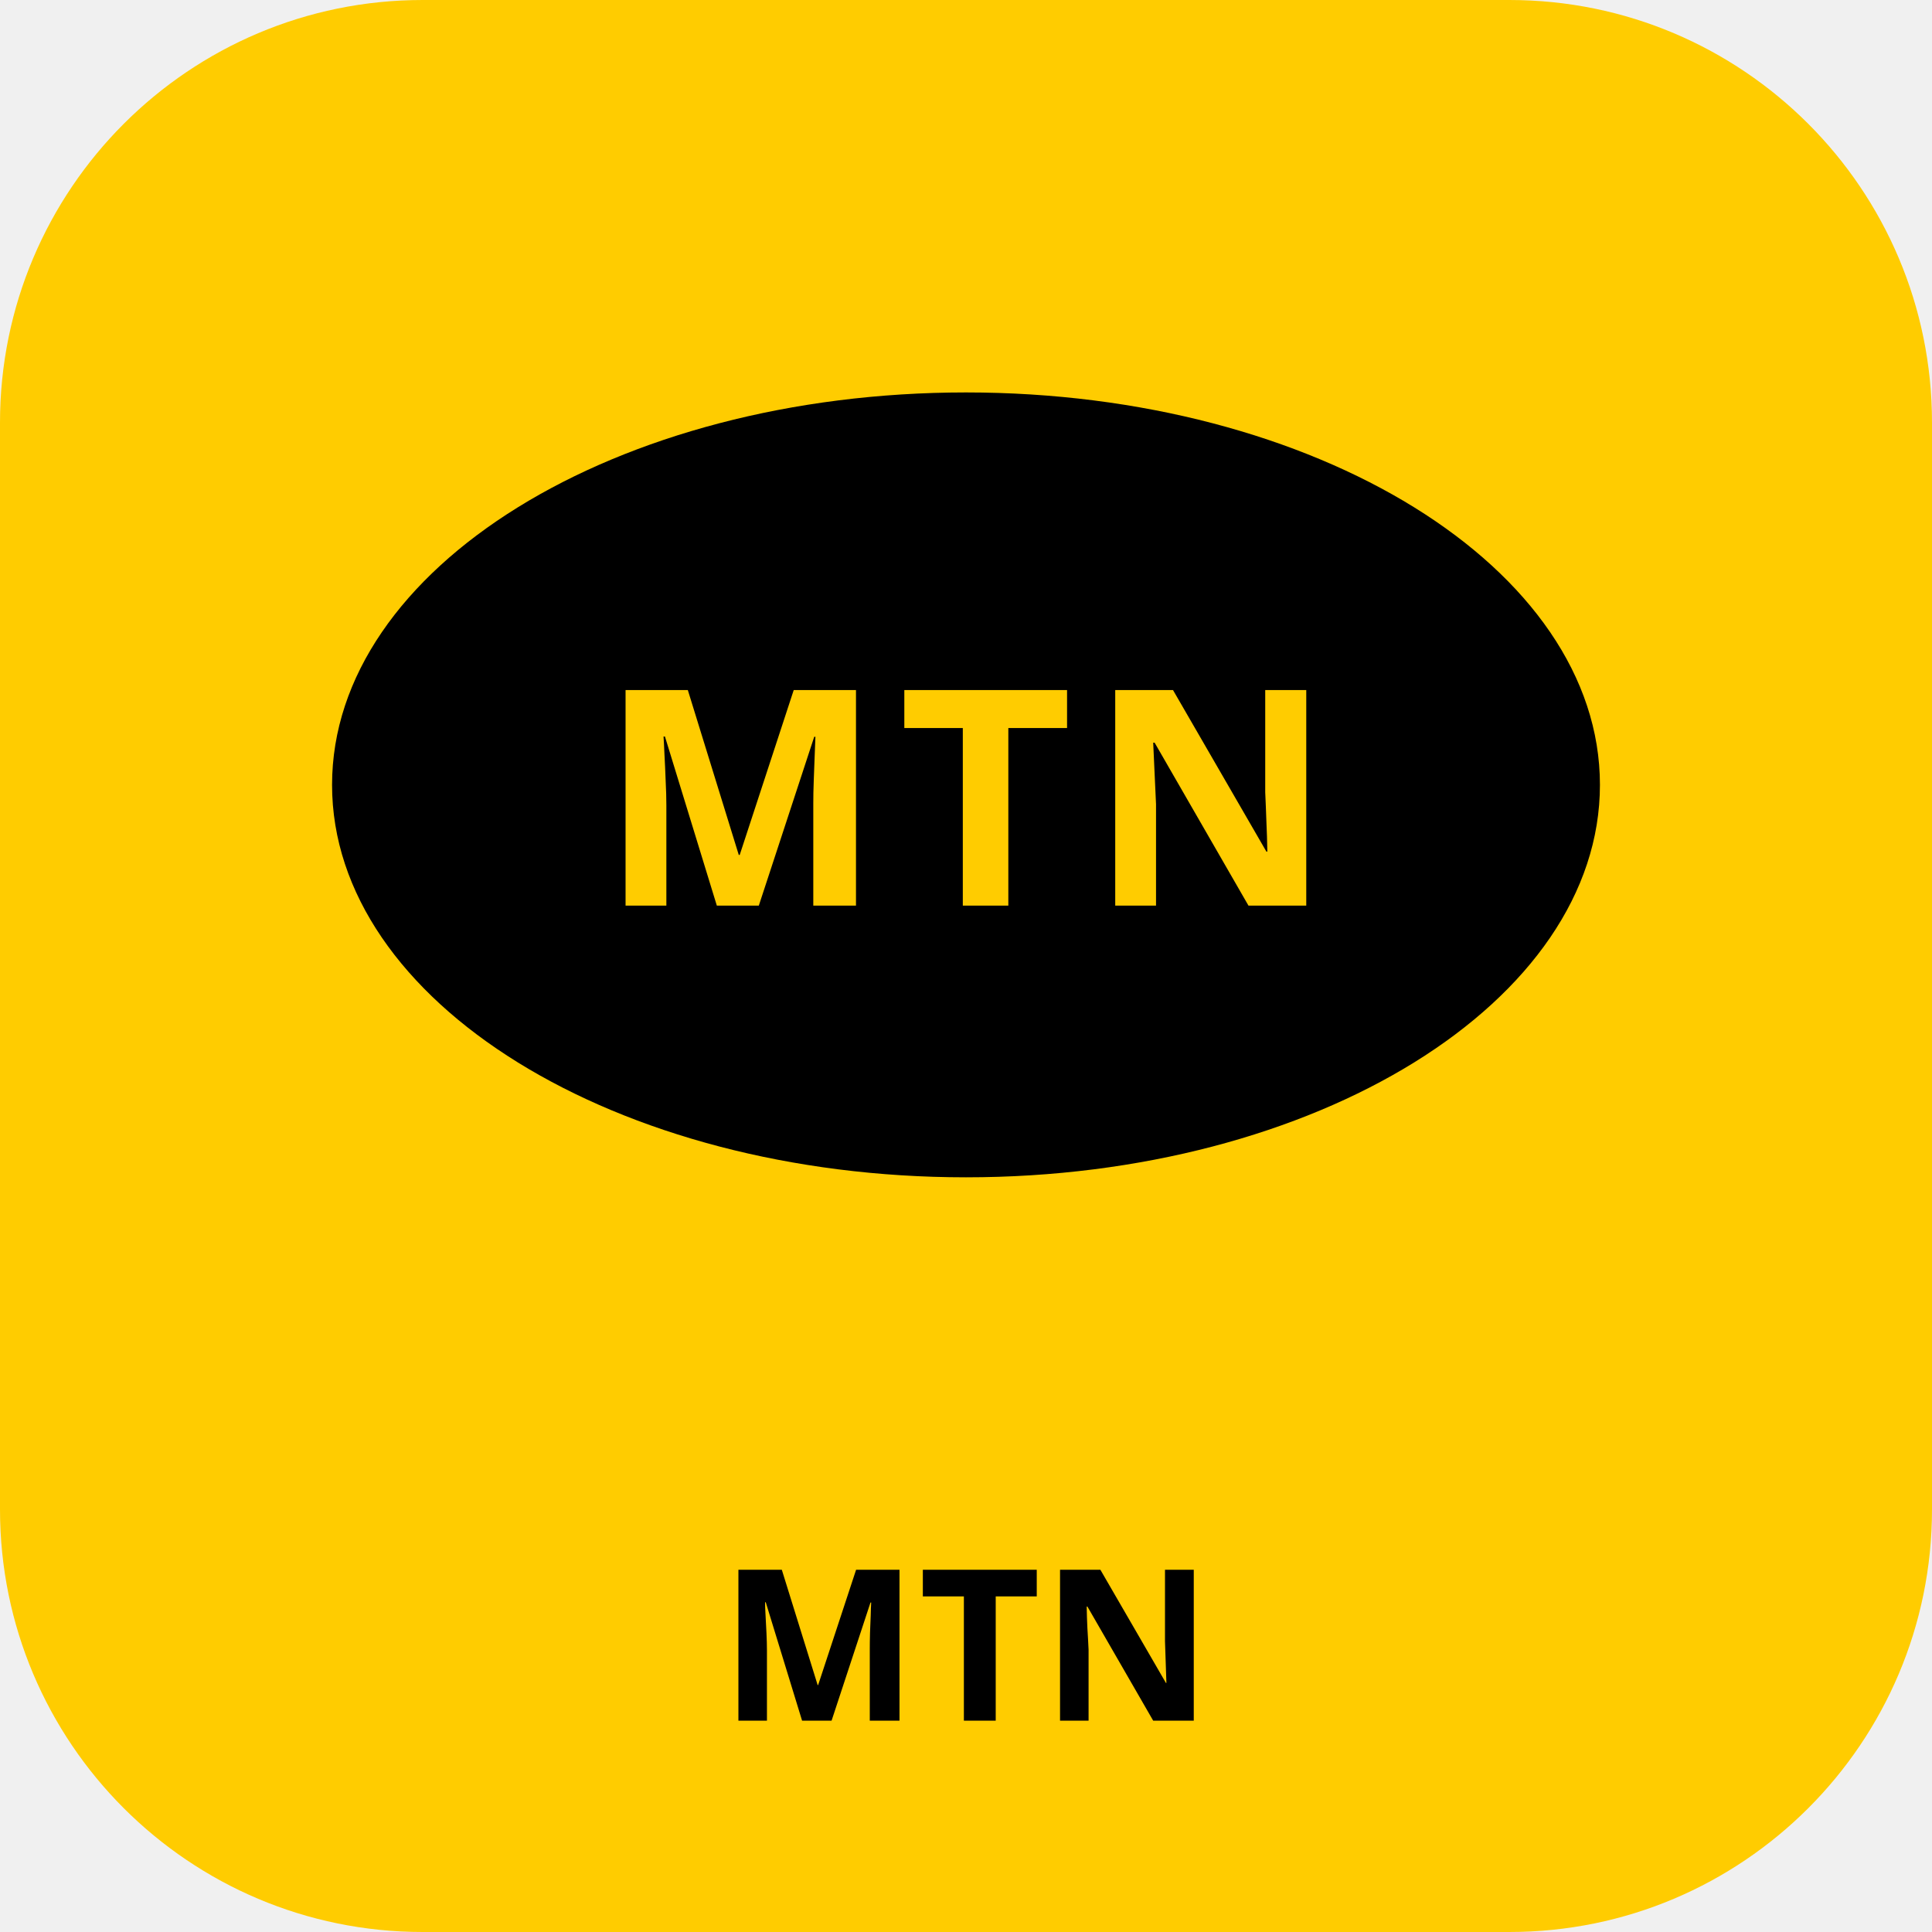
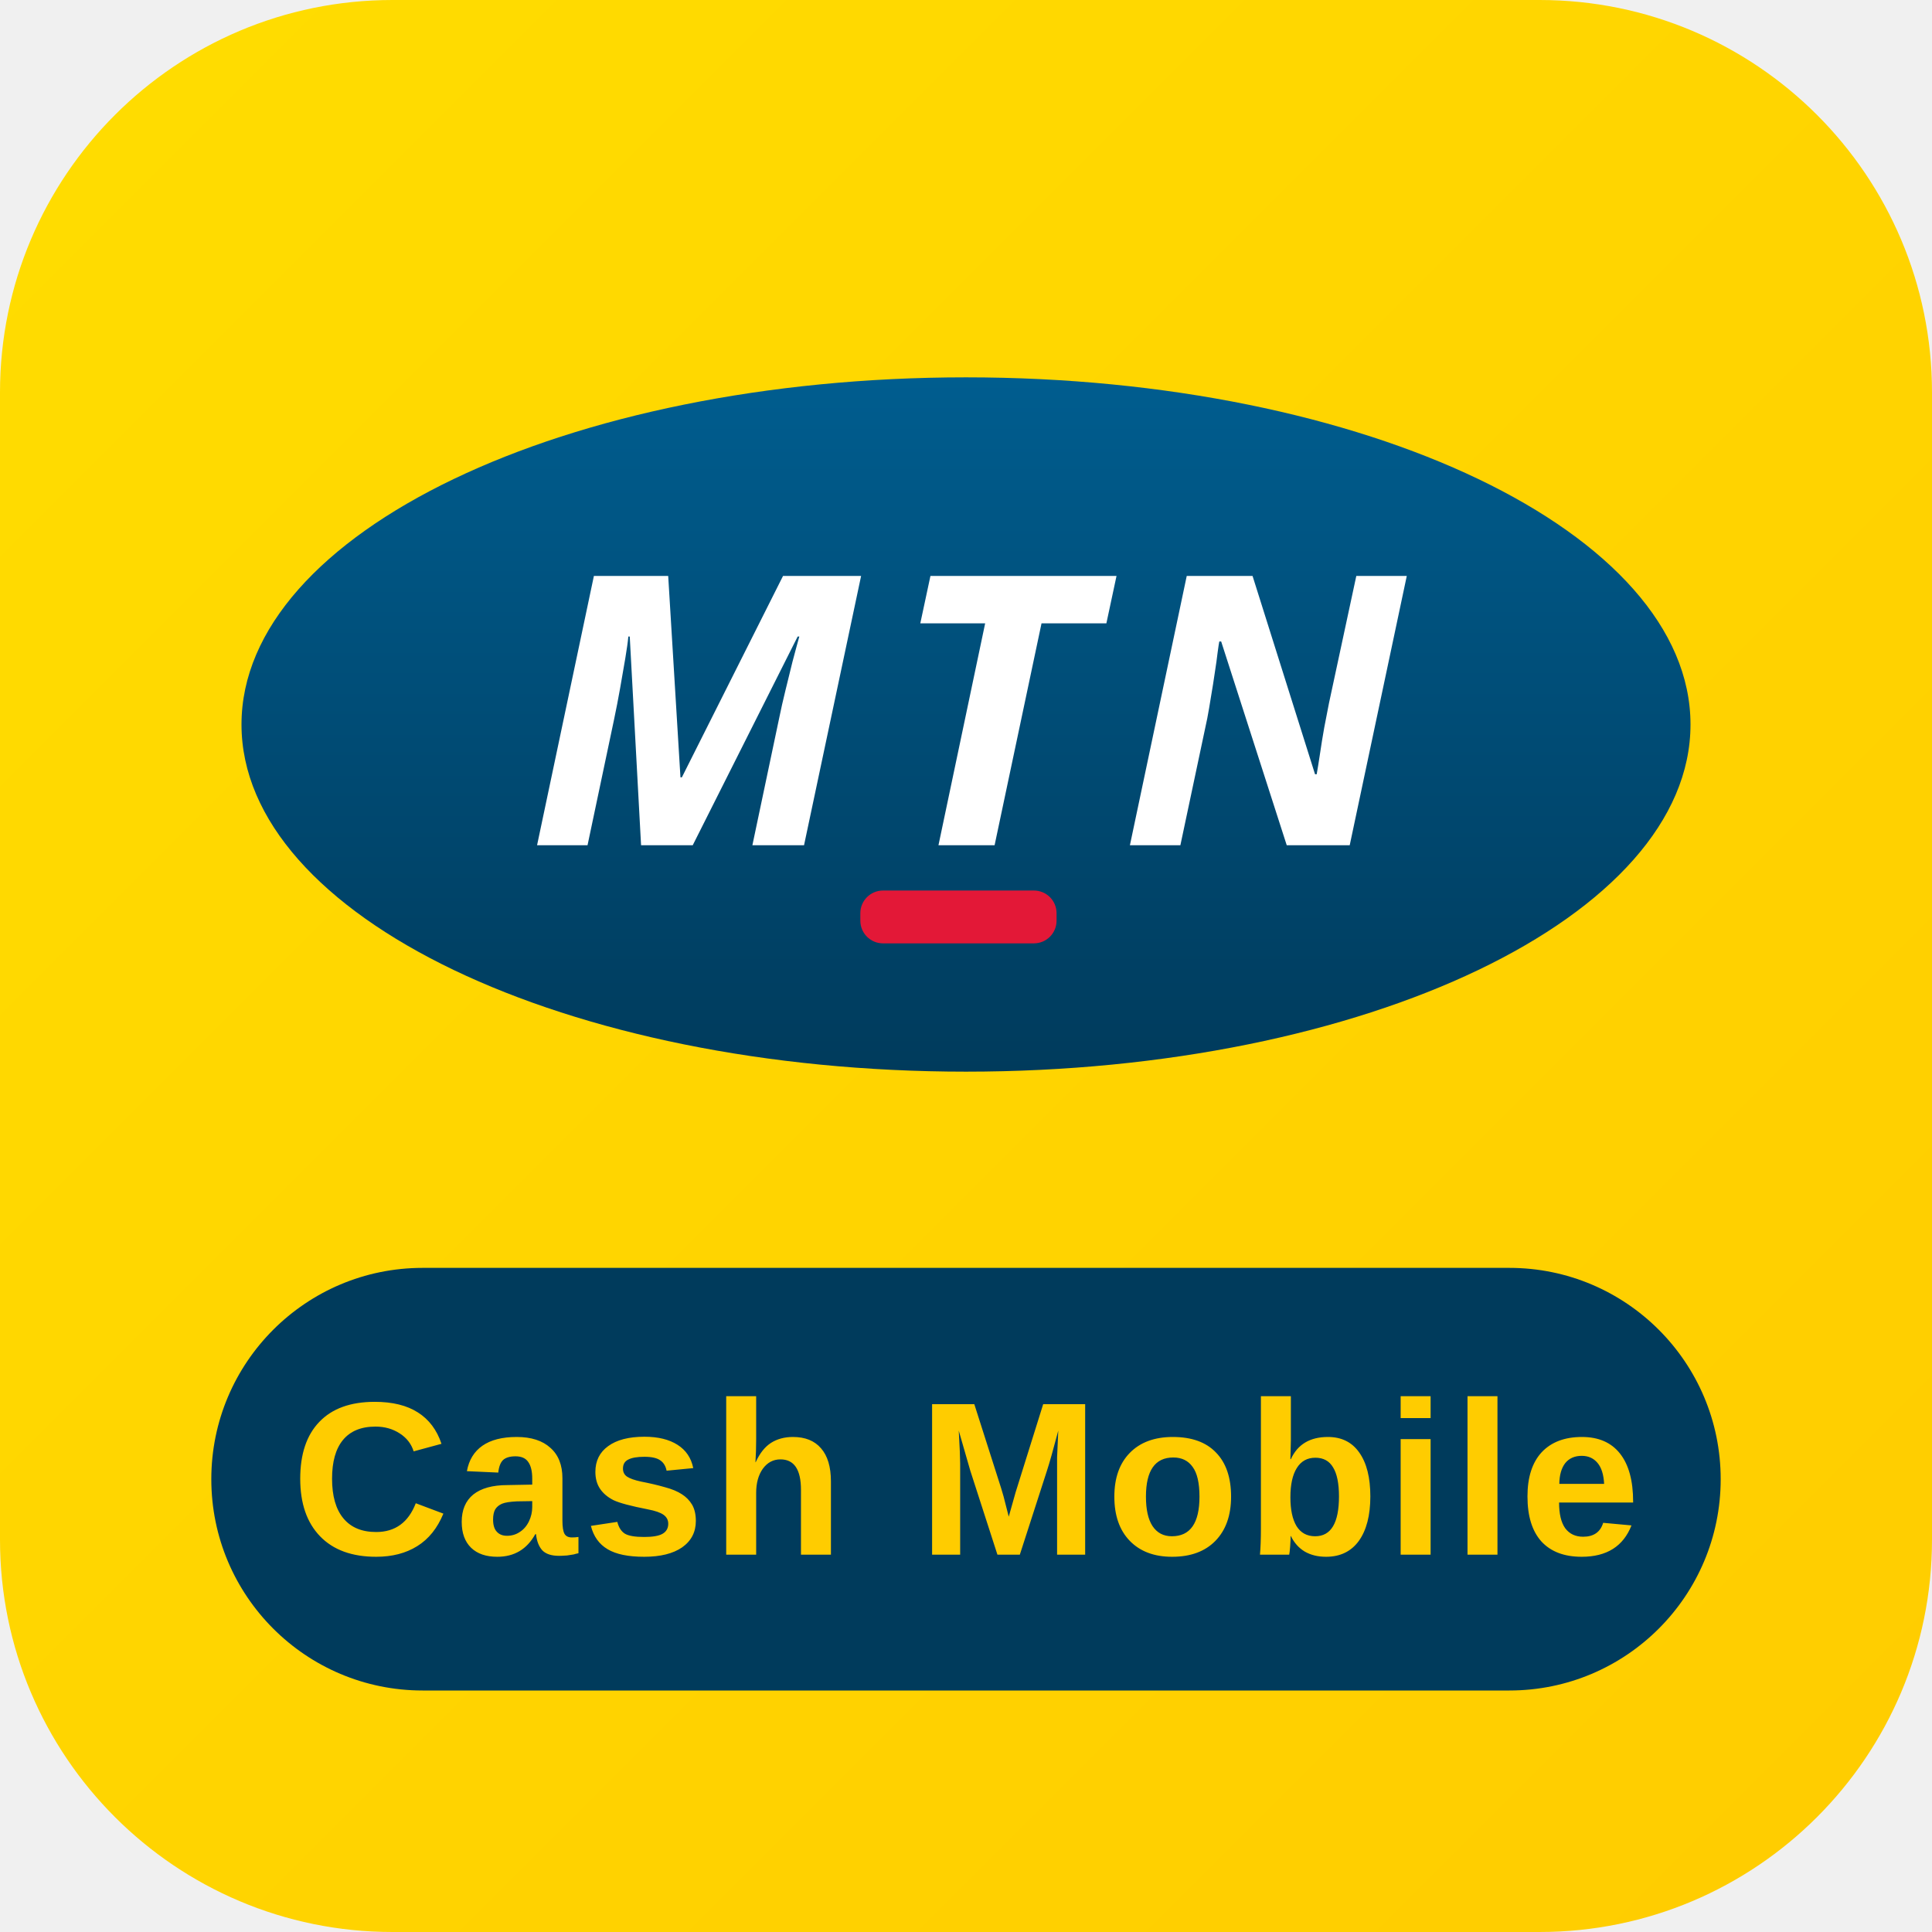
<svg xmlns="http://www.w3.org/2000/svg" viewBox="0 0 128 128">
-   <rect width="128" height="128" rx="28" fill="#ffcc00" />
-   <ellipse cx="64" cy="52" rx="42" ry="26" fill="#000000" />
-   <text x="64" y="60" text-anchor="middle" fill="#ffcc00" font-size="20" font-weight="900" font-family="sans-serif" letter-spacing="1">MTN</text>
-   <text x="64" y="114" text-anchor="middle" fill="#000000" font-size="14" font-weight="900" font-family="sans-serif">MTN</text>
+   <defs>
+     <linearGradient id="mtnYellow" x1="0%" y1="0%" x2="100%" y2="100%">
+       <stop offset="0%" stop-color="#ffdd00" />
+       <stop offset="100%" stop-color="#ffcc00" />
+     </linearGradient>
+     <linearGradient id="mtnBlue" x1="0%" y1="0%" x2="0%" y2="100%">
+       <stop offset="0%" stop-color="#005d8f" />
+       <stop offset="100%" stop-color="#003b5c" />
+     </linearGradient>
+   </defs>
+   <rect width="128" height="128" rx="26" fill="url(#mtnYellow)" />
+   <ellipse cx="64" cy="48" rx="48" ry="23" fill="url(#mtnBlue)" />
+   <text x="64" y="56" text-anchor="middle" fill="#ffffff" font-size="25" font-weight="900" font-style="italic" font-family="Arial Black, Impact, sans-serif" letter-spacing="2">MTN</text>
+   <rect x="57" y="59" width="13" height="3.5" rx="1.5" fill="#e31837" />
+   <rect x="14" y="84" width="100" height="28" rx="14" fill="#003b5c" />
+   <text x="64" y="103" text-anchor="middle" fill="#ffcc00" font-size="14.5" font-weight="900" font-family="Arial, sans-serif" letter-spacing="0.4">Cash Mobile</text>
</svg>
